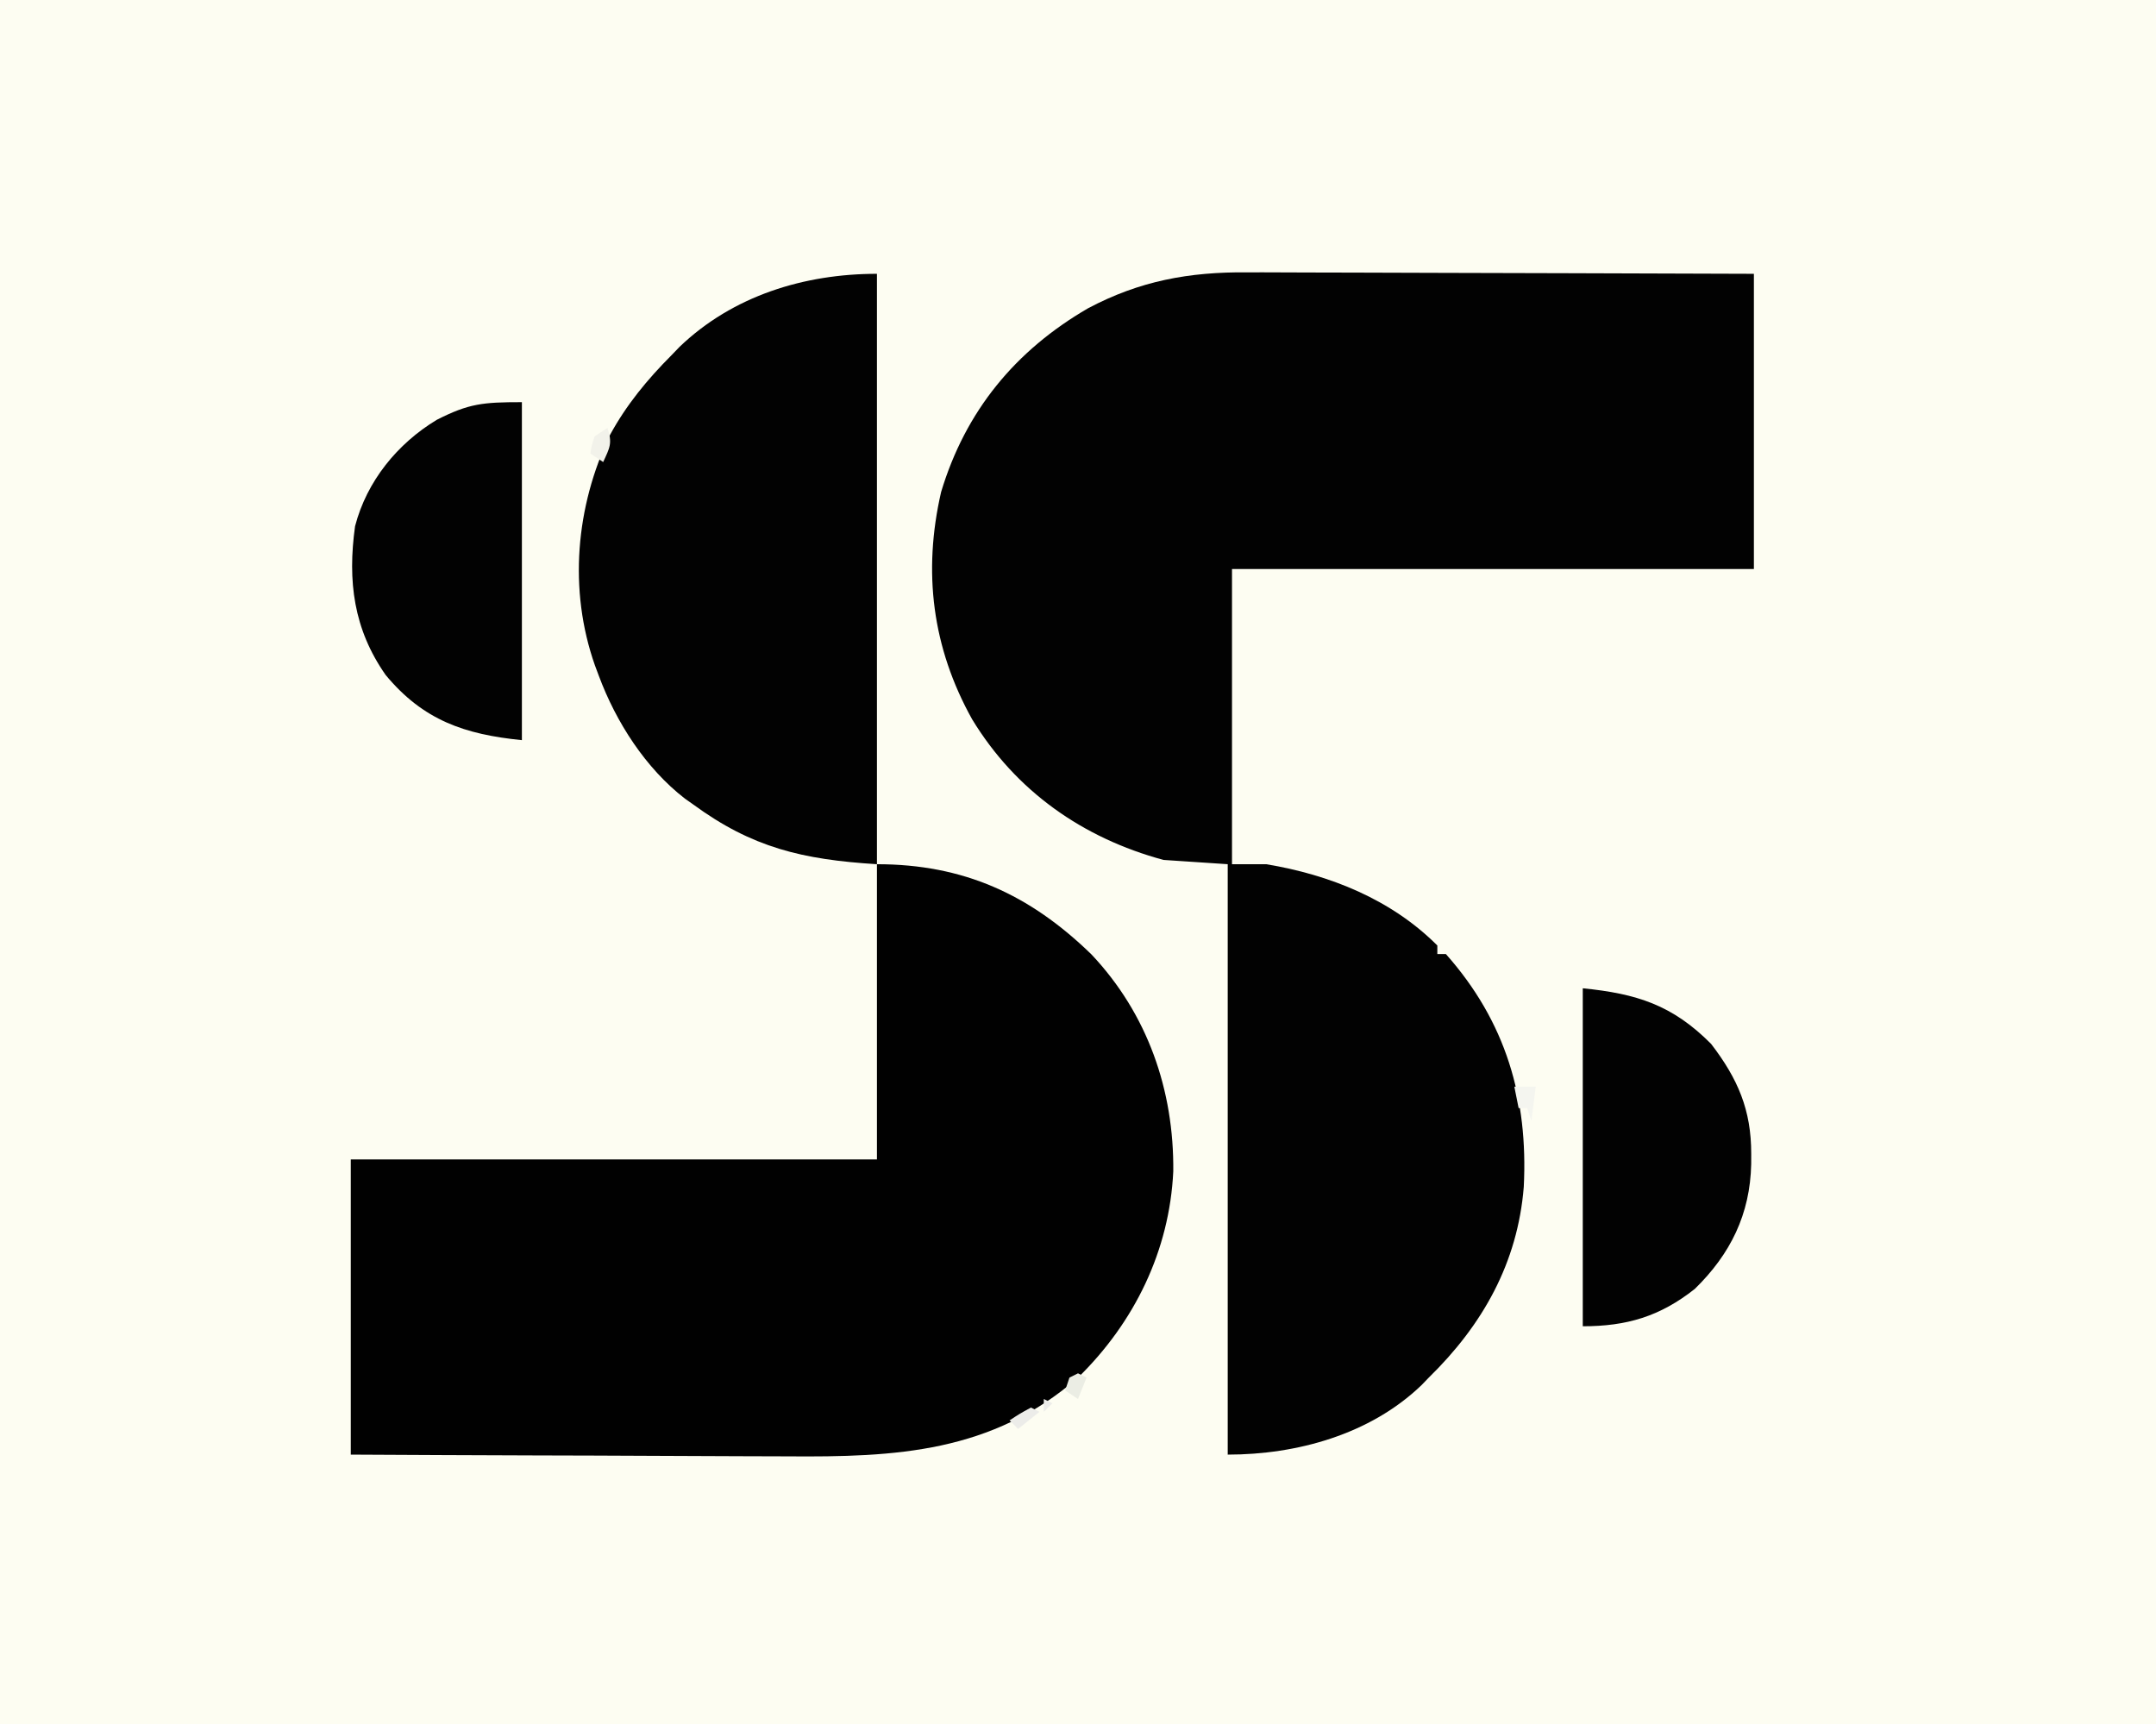
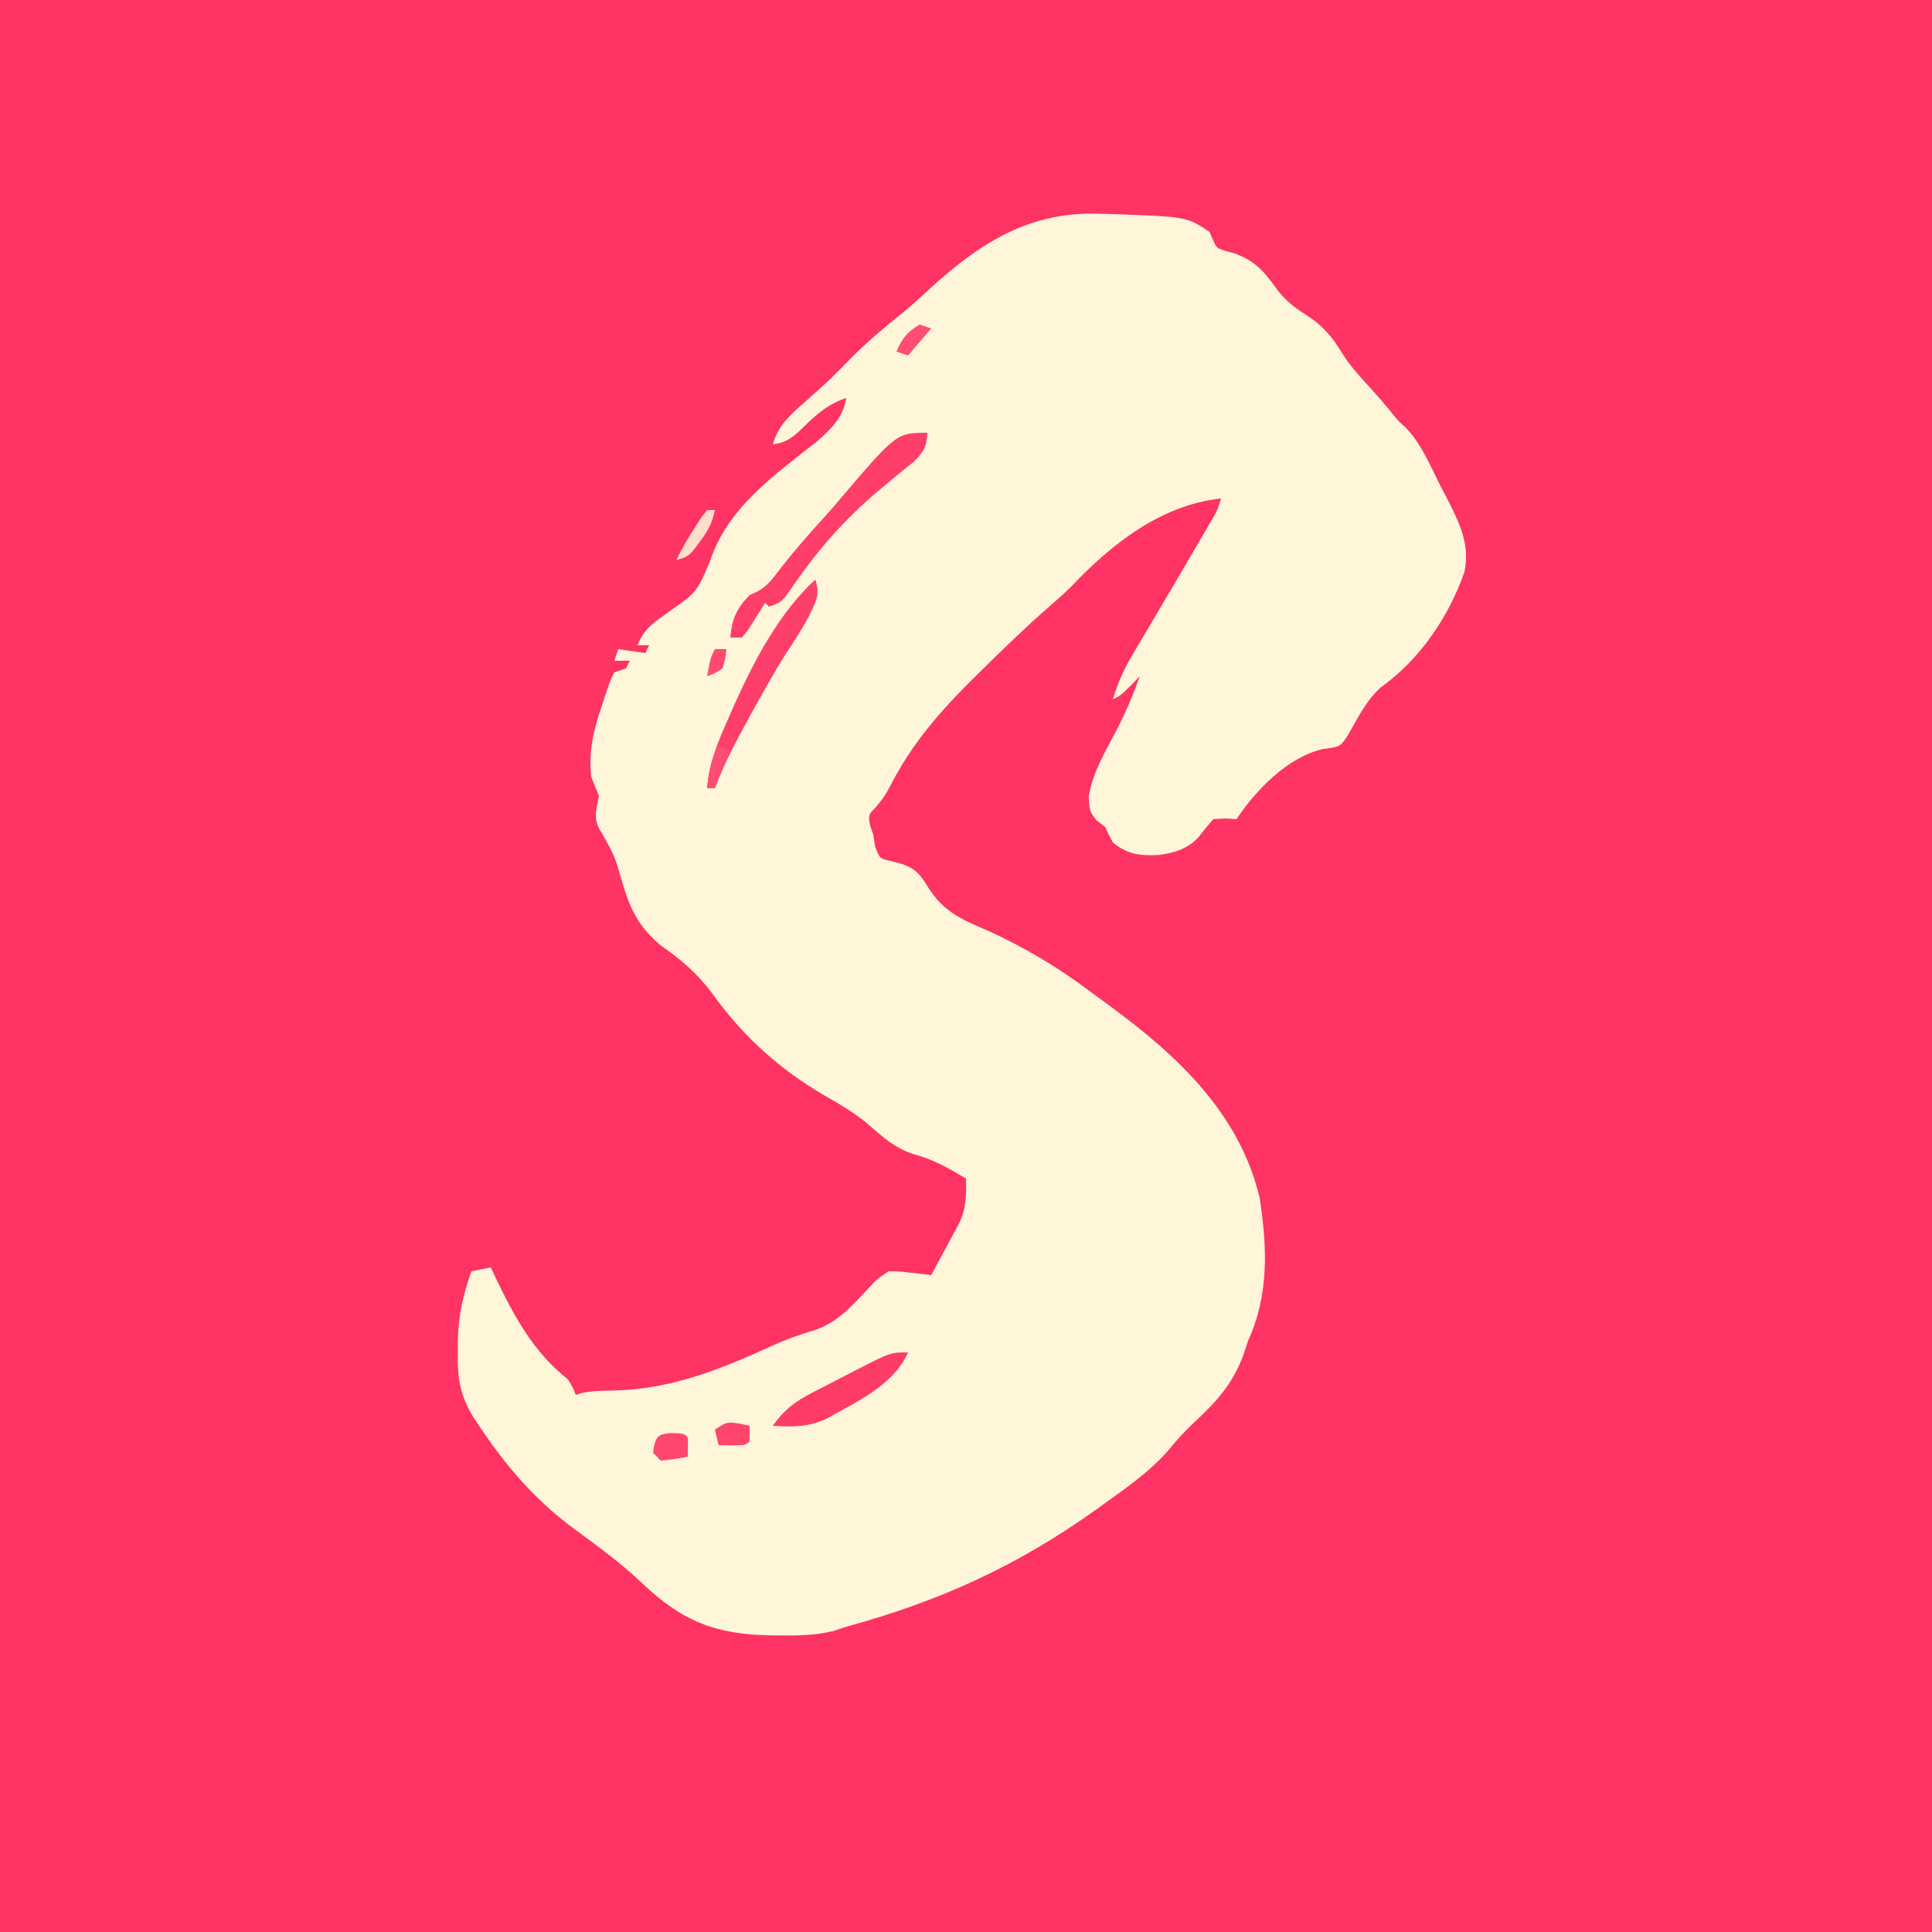
- <svg xmlns="http://www.w3.org/2000/svg" version="1.1" width="504" height="403">
-   <path d="M0 0 C166.32 0 332.64 0 504 0 C504 132.99 504 265.98 504 403 C337.68 403 171.36 403 0 403 C0 270.01 0 137.02 0 0 Z " fill="#FDFDF2" transform="translate(0,0)" />
-   <path d="M0 0 C1.934 -0.001 1.934 -0.001 3.907 -0.001 C7.398 -0.002 10.889 0.015 14.38 0.036 C18.045 0.055 21.709 0.057 25.374 0.06 C32.294 0.07 39.214 0.094 46.134 0.125 C55.499 0.165 64.864 0.181 74.229 0.198 C88.955 0.226 103.681 0.286 118.407 0.341 C118.407 23.111 118.407 45.881 118.407 69.341 C78.147 69.341 37.887 69.341 -3.593 69.341 C-3.593 92.111 -3.593 114.881 -3.593 138.341 C-0.953 138.341 1.687 138.341 4.407 138.341 C19.216 140.799 33.636 146.545 44.407 157.341 C44.407 158.001 44.407 158.661 44.407 159.341 C45.067 159.341 45.727 159.341 46.407 159.341 C60.45 175.159 65.654 193.094 64.614 213.76 C63.187 231.539 54.966 246.082 42.407 258.341 C41.835 258.934 41.262 259.527 40.673 260.137 C28.663 271.652 11.536 276.341 -4.593 276.341 C-4.593 230.801 -4.593 185.261 -4.593 138.341 C-9.543 138.011 -14.493 137.681 -19.593 137.341 C-38.467 132.245 -54.123 121.261 -64.343 104.466 C-73.673 87.719 -75.899 70.046 -71.593 51.341 C-65.886 32.392 -54.245 18.262 -37.234 8.391 C-25.17 1.998 -13.642 -0.124 0 0 Z " fill="#020202" transform="translate(291.593,63.65942)" />
-   <path d="M0 0 C20.177 0 35.7 7.037 50.141 21.082 C63.274 34.993 69.459 52.842 69.273 71.797 C68.396 90.33 60.185 107.111 47 120 C26.864 137.543 4.43 138.615 -20.974 138.406 C-24.573 138.38 -28.171 138.378 -31.769 138.373 C-38.554 138.361 -45.339 138.328 -52.124 138.288 C-61.313 138.235 -70.502 138.213 -79.69 138.19 C-94.127 138.153 -108.563 138.073 -123 138 C-123 115.23 -123 92.46 -123 69 C-82.41 69 -41.82 69 0 69 C0 46.23 0 23.46 0 0 Z " fill="#010101" transform="translate(205,202)" />
-   <path d="M0 0 C0 45.54 0 91.08 0 138 C-17.406 136.912 -29.168 134.14 -43 124 C-43.619 123.564 -44.237 123.129 -44.875 122.68 C-54.106 115.543 -60.972 104.803 -65 94 C-65.306 93.184 -65.611 92.368 -65.926 91.527 C-72.153 73.849 -70.409 54.422 -62.426 37.703 C-58.556 30.596 -53.696 24.716 -48 19 C-47.398 18.375 -46.796 17.75 -46.176 17.105 C-33.692 5.109 -16.94 0 0 0 Z " fill="#020202" transform="translate(205,64)" />
-   <path d="M0 0 C0 26.07 0 52.14 0 79 C-13.352 77.665 -23.059 74.373 -31.855 63.762 C-39.347 53.051 -40.776 41.827 -39 29 C-36.269 18.469 -29.084 9.672 -19.887 4.121 C-12.359 0.309 -9.121 0 0 0 Z " fill="#020202" transform="translate(122,94)" />
-   <path d="M0 0 C12.611 1.261 20.965 3.905 30 13 C36.252 21.147 39.397 28.447 39.375 38.688 C39.373 39.879 39.373 39.879 39.37 41.095 C39.128 52.775 34.539 62.117 26.199 70.258 C18.018 76.739 10.216 79 0 79 C0 52.93 0 26.86 0 0 Z " fill="#020202" transform="translate(370,231)" />
-   <path d="M0 0 C1.208 3.623 0.543 4.641 -1 8 C-1.99 7.34 -2.98 6.68 -4 6 C-3.688 4.125 -3.688 4.125 -3 2 C-2.01 1.34 -1.02 0.68 0 0 Z " fill="#F2F2EA" transform="translate(142,100)" />
-   <path d="M0 0 C1.65 0 3.3 0 5 0 C4.67 2.64 4.34 5.28 4 8 C3.67 7.01 3.34 6.02 3 5 C2.34 5 1.68 5 1 5 C0.67 3.35 0.34 1.7 0 0 Z " fill="#F4F5EF" transform="translate(354,254)" />
-   <path d="M0 0 C0.66 0.33 1.32 0.66 2 1 C1.34 1.66 0.68 2.32 0 3 C0 2.01 0 1.02 0 0 Z M-3 2 C-2.34 2.33 -1.68 2.66 -1 3 C-2.65 4.32 -4.3 5.64 -6 7 C-6.66 6.34 -7.32 5.68 -8 5 C-5.625 3.438 -5.625 3.438 -3 2 Z " fill="#ECECE9" transform="translate(244,327)" />
-   <path d="M0 0 C0.66 0.33 1.32 0.66 2 1 C1.34 2.65 0.68 4.3 0 6 C-0.99 5.34 -1.98 4.68 -3 4 C-2.67 3.01 -2.34 2.02 -2 1 C-1.34 0.67 -0.68 0.34 0 0 Z " fill="#EBEDE4" transform="translate(252,321)" />
+ <svg xmlns="http://www.w3.org/2000/svg" version="1.1" width="500" height="500">
+   <path d="M0 0 C165 0 330 0 500 0 C500 165 500 330 500 500 C335 500 170 500 0 500 C0 335 0 170 0 0 Z " fill="#FF3364" transform="translate(0,0)" />
+   <path d="M0 0 C1.182 0.035 2.364 0.071 3.582 0.107 C22.159 0.794 22.159 0.794 28 4.688 C28.296 5.355 28.593 6.023 28.898 6.711 C29.84 8.871 29.84 8.871 32.102 9.602 C32.934 9.836 33.767 10.071 34.625 10.312 C40.229 12.344 42.511 15.438 45.93 20.172 C48.122 22.836 50.228 24.4 53.125 26.25 C57.505 29.101 59.832 31.912 62.504 36.355 C64.692 39.766 67.385 42.634 70.113 45.617 C71.715 47.375 73.247 49.159 74.75 51 C76.856 53.628 76.856 53.628 78.938 55.495 C82.931 59.741 85.15 65.207 87.75 70.375 C88.352 71.522 88.954 72.668 89.574 73.85 C92.757 80.154 95.461 85.553 94 92.688 C89.963 104.326 82.435 115.377 72.375 122.562 C68.599 125.941 66.486 130.32 64 134.688 C62 137.688 62 137.688 59.891 138.18 C59.019 138.306 58.148 138.432 57.25 138.562 C48.172 140.751 40.092 149.049 35 156.688 C34.072 156.626 33.144 156.564 32.188 156.5 C31.136 156.562 30.084 156.624 29 156.688 C27.739 158.143 26.482 159.608 25.332 161.152 C22.534 164.377 18.86 165.457 14.727 165.969 C10.034 166.156 6.712 165.837 3 162.688 C1.938 160.75 1.938 160.75 1 158.688 C0.278 158.131 -0.444 157.574 -1.188 157 C-3 154.688 -3 154.688 -3.25 150.938 C-2.262 144.644 1.061 139.17 3.988 133.598 C6.346 129.095 8.256 124.46 10 119.688 C9.216 120.492 8.432 121.296 7.625 122.125 C5 124.688 5 124.688 3 125.688 C4.24 121.643 5.715 118.155 7.871 114.52 C8.725 113.069 8.725 113.069 9.597 111.589 C10.204 110.569 10.812 109.55 11.438 108.5 C12.701 106.357 13.964 104.214 15.227 102.07 C16.175 100.468 16.175 100.468 17.142 98.833 C19.884 94.191 22.603 89.536 25.312 84.875 C25.774 84.088 26.235 83.301 26.711 82.49 C27.343 81.402 27.343 81.402 27.988 80.293 C28.355 79.665 28.721 79.038 29.099 78.391 C30.145 76.526 30.145 76.526 31 73.688 C15.35 75.418 2.714 85.443 -7.82 96.535 C-9.635 98.327 -11.477 99.975 -13.41 101.633 C-19.602 107.019 -25.472 112.739 -31.312 118.5 C-32.217 119.392 -32.217 119.392 -33.139 120.301 C-41.484 128.586 -48.657 136.717 -54.152 147.211 C-56 150.688 -56 150.688 -58.262 153.512 C-60.278 155.542 -60.278 155.542 -59.875 158.125 C-59.586 158.971 -59.297 159.816 -59 160.688 C-58.835 161.719 -58.67 162.75 -58.5 163.812 C-57.352 166.798 -57.352 166.798 -55.113 167.383 C-54.354 167.566 -53.595 167.749 -52.812 167.938 C-48.401 169.107 -47.033 170.623 -44.688 174.5 C-40.691 180.824 -35.716 182.818 -29 185.688 C-19.419 190.109 -11.074 195.106 -2.673 201.432 C-1.062 202.641 0.566 203.827 2.195 205.012 C19.79 217.904 35.798 232.859 41 254.688 C42.953 267.455 43.458 279.775 38 291.688 C37.684 292.648 37.368 293.608 37.043 294.598 C34.285 302.603 29.968 307.314 23.91 312.945 C21.568 315.152 19.566 317.312 17.562 319.812 C12.814 325.331 6.878 329.464 1 333.688 C0.282 334.205 -0.436 334.723 -1.176 335.257 C-21.644 349.911 -41.795 359.081 -66 365.688 C-67.084 366.048 -68.168 366.409 -69.285 366.781 C-73.874 367.901 -78.109 367.989 -82.812 367.938 C-83.701 367.93 -84.59 367.923 -85.505 367.915 C-99.922 367.678 -108.545 364.23 -119.053 354.203 C-124.449 349.112 -130.356 344.789 -136.336 340.414 C-146.426 332.988 -154.075 324.129 -161 313.688 C-161.441 313.032 -161.882 312.377 -162.337 311.702 C-166.006 305.801 -166.721 301.125 -166.5 294.25 C-166.503 293.373 -166.505 292.496 -166.508 291.592 C-166.414 285.22 -165.109 279.685 -163 273.688 C-161.35 273.358 -159.7 273.027 -158 272.688 C-157.576 273.582 -157.152 274.477 -156.715 275.398 C-151.836 285.525 -146.948 294.613 -138 301.688 C-136.625 304 -136.625 304 -136 305.688 C-135.508 305.526 -135.015 305.365 -134.508 305.199 C-131.709 304.628 -129.012 304.593 -126.164 304.55 C-111.465 304.227 -98.788 299.199 -85.557 293.145 C-81.814 291.433 -78.134 290.089 -74.188 288.938 C-68.202 286.891 -64.493 282.682 -60.312 278.148 C-58 275.688 -58 275.688 -55 273.688 C-52.301 273.711 -52.301 273.711 -49.312 274.062 C-48.319 274.173 -47.325 274.284 -46.301 274.398 C-45.162 274.542 -45.162 274.542 -44 274.688 C-42.685 272.252 -41.373 269.814 -40.062 267.375 C-39.503 266.34 -39.503 266.34 -38.932 265.283 C-38.574 264.616 -38.216 263.949 -37.848 263.262 C-37.518 262.649 -37.188 262.036 -36.848 261.405 C-34.88 257.418 -34.917 254.067 -35 249.688 C-39.354 247.083 -43.445 244.73 -48.375 243.438 C-53.534 241.854 -56.899 238.624 -60.926 235.137 C-64.24 232.497 -67.637 230.456 -71.312 228.375 C-83.289 221.448 -92.778 212.84 -100.816 201.598 C-104.574 196.59 -108.832 192.941 -113.938 189.41 C-119.779 184.531 -121.991 179.839 -124.062 172.688 C-125.931 166.196 -125.931 166.196 -129.207 160.348 C-131.627 156.757 -130.754 154.836 -130 150.688 C-130.659 149.018 -131.327 147.351 -132 145.688 C-132.711 139.055 -131.366 133.41 -129.188 127.188 C-128.926 126.378 -128.665 125.568 -128.396 124.734 C-126.897 120.32 -126.897 120.32 -126 118.688 C-125.01 118.358 -124.02 118.028 -123 117.688 C-122.67 117.028 -122.34 116.368 -122 115.688 C-123.32 115.688 -124.64 115.688 -126 115.688 C-125.505 114.203 -125.505 114.203 -125 112.688 C-122.69 113.017 -120.38 113.347 -118 113.688 C-117.67 113.028 -117.34 112.368 -117 111.688 C-117.99 111.688 -118.98 111.688 -120 111.688 C-118.457 107.479 -115.632 105.682 -112.062 103.125 C-104.735 98.013 -104.735 98.013 -101.312 90.125 C-96.869 76.172 -84.544 67.596 -73.48 58.863 C-69.838 55.668 -66.73 52.616 -66 47.688 C-71.398 49.455 -74.576 52.818 -78.598 56.691 C-80.878 58.587 -82.112 59.307 -85 59.688 C-83.589 54.847 -80.688 52.212 -77 49 C-75.813 47.939 -74.629 46.877 -73.445 45.812 C-72.859 45.287 -72.273 44.761 -71.669 44.219 C-69.318 42.062 -67.098 39.788 -64.875 37.5 C-60.726 33.297 -56.327 29.581 -51.711 25.902 C-49.082 23.754 -46.606 21.504 -44.125 19.188 C-30.788 7.079 -18.117 -0.703 0 0 Z " fill="#FFF6DA" transform="translate(285,55.3125)" />
+   <path d="M0 0 C-0.187 3.819 -0.959 4.96 -3.738 7.691 C-4.922 8.658 -6.114 9.615 -7.312 10.562 C-8.599 11.627 -9.883 12.694 -11.164 13.766 C-12.133 14.575 -12.133 14.575 -13.122 15.4 C-21.406 22.456 -28.279 30.22 -34.436 39.189 C-37.706 43.902 -37.706 43.902 -41 45 C-41.33 44.67 -41.66 44.34 -42 44 C-42.398 44.65 -42.797 45.299 -43.207 45.969 C-44.002 47.222 -44.002 47.222 -44.812 48.5 C-45.335 49.335 -45.857 50.171 -46.395 51.031 C-46.924 51.681 -47.454 52.331 -48 53 C-48.99 53 -49.98 53 -51 53 C-50.547 48.132 -49.417 45.514 -46 42 C-45.371 41.716 -44.742 41.433 -44.094 41.141 C-41.416 39.682 -40.146 37.93 -38.312 35.5 C-34.791 30.96 -31.09 26.674 -27.211 22.438 C-25.795 20.877 -24.402 19.295 -23.039 17.688 C-7.992 0 -7.992 0 0 0 Z " fill="#FF3E6A" transform="translate(240,112)" />
+   <path d="M0 0 C1.363 4.089 0.128 5.665 -1.648 9.441 C-3.532 13.007 -5.728 16.33 -7.934 19.703 C-10.495 23.789 -12.85 27.97 -15.188 32.188 C-15.603 32.936 -16.019 33.684 -16.448 34.455 C-19.953 40.813 -23.446 47.191 -26 54 C-26.66 54 -27.32 54 -28 54 C-27.506 47.157 -24.94 41.418 -22.188 35.188 C-21.461 33.539 -21.461 33.539 -20.72 31.857 C-15.575 20.531 -9.28 8.534 0 0 Z " fill="#FF3F6B" transform="translate(211,150)" />
+   <path d="M0 0 C-3.517 7.879 -11.726 12.003 -19 16 C-19.62 16.344 -20.24 16.688 -20.879 17.043 C-25.573 19.363 -29.905 19.312 -35 19 C-32.072 14.871 -29.324 12.764 -24.844 10.449 C-24.26 10.146 -23.675 9.842 -23.074 9.529 C-21.846 8.894 -20.616 8.265 -19.382 7.641 C-17.498 6.687 -15.626 5.711 -13.754 4.732 C-4.553 0 -4.553 0 0 0 Z " fill="#FF3B68" transform="translate(235,350)" />
+   <path d="M0 0 C3 0.125 3 0.125 4 1.125 C4.041 2.791 4.043 4.459 4 6.125 C0.625 6.75 0.625 6.75 -3 7.125 C-3.66 6.465 -4.32 5.805 -5 5.125 C-4.403 1.182 -4.143 0.173 0 0 Z " fill="#FF466F" transform="translate(174,370.875)" />
+   <path d="M0 0 C0.928 0.206 1.856 0.412 2.812 0.625 C2.812 1.945 2.812 3.265 2.812 4.625 C1.812 5.625 1.812 5.625 -1.75 5.688 C-2.884 5.667 -4.019 5.646 -5.188 5.625 C-5.518 4.305 -5.848 2.985 -6.188 1.625 C-3.188 -0.375 -3.188 -0.375 0 0 Z " fill="#FF446E" transform="translate(191.1875,368.375)" />
+   <path d="M0 0 C0.66 0 1.32 0 2 0 C1.383 3.35 0.168 5.479 -1.875 8.188 C-2.388 8.882 -2.901 9.577 -3.43 10.293 C-5 12 -5 12 -8 13 C-6.536 9.931 -4.86 7.096 -3 4.25 C-2.484 3.451 -1.969 2.652 -1.438 1.828 C-0.963 1.225 -0.489 0.622 0 0 Z " fill="#FFDDCA" transform="translate(183,132)" />
+   <path d="M0 0 C0.99 0.33 1.98 0.66 3 1 C1.02 3.31 -0.96 5.62 -3 8 C-3.99 7.67 -4.98 7.34 -6 7 C-4.62 3.665 -3.15 1.814 0 0 Z " fill="#FF4D73" transform="translate(238,84)" />
+   <path d="M0 0 C0.99 0.33 1.98 0.66 3 1 C1.68 4.3 0.36 7.6 -1 11 C-1.66 11 -2.32 11 -3 11 C-2.532 6.944 -2.12 3.534 0 0 Z " fill="#FF4D73" transform="translate(186,193)" />
+   <path d="M0 0 C0.99 0 1.98 0 3 0 C2.75 2.375 2.75 2.375 2 5 C-0.062 6.312 -0.062 6.312 -2 7 C-1.125 2.25 -1.125 2.25 0 0 Z " fill="#FF4A71" transform="translate(185,168)" />
</svg>
